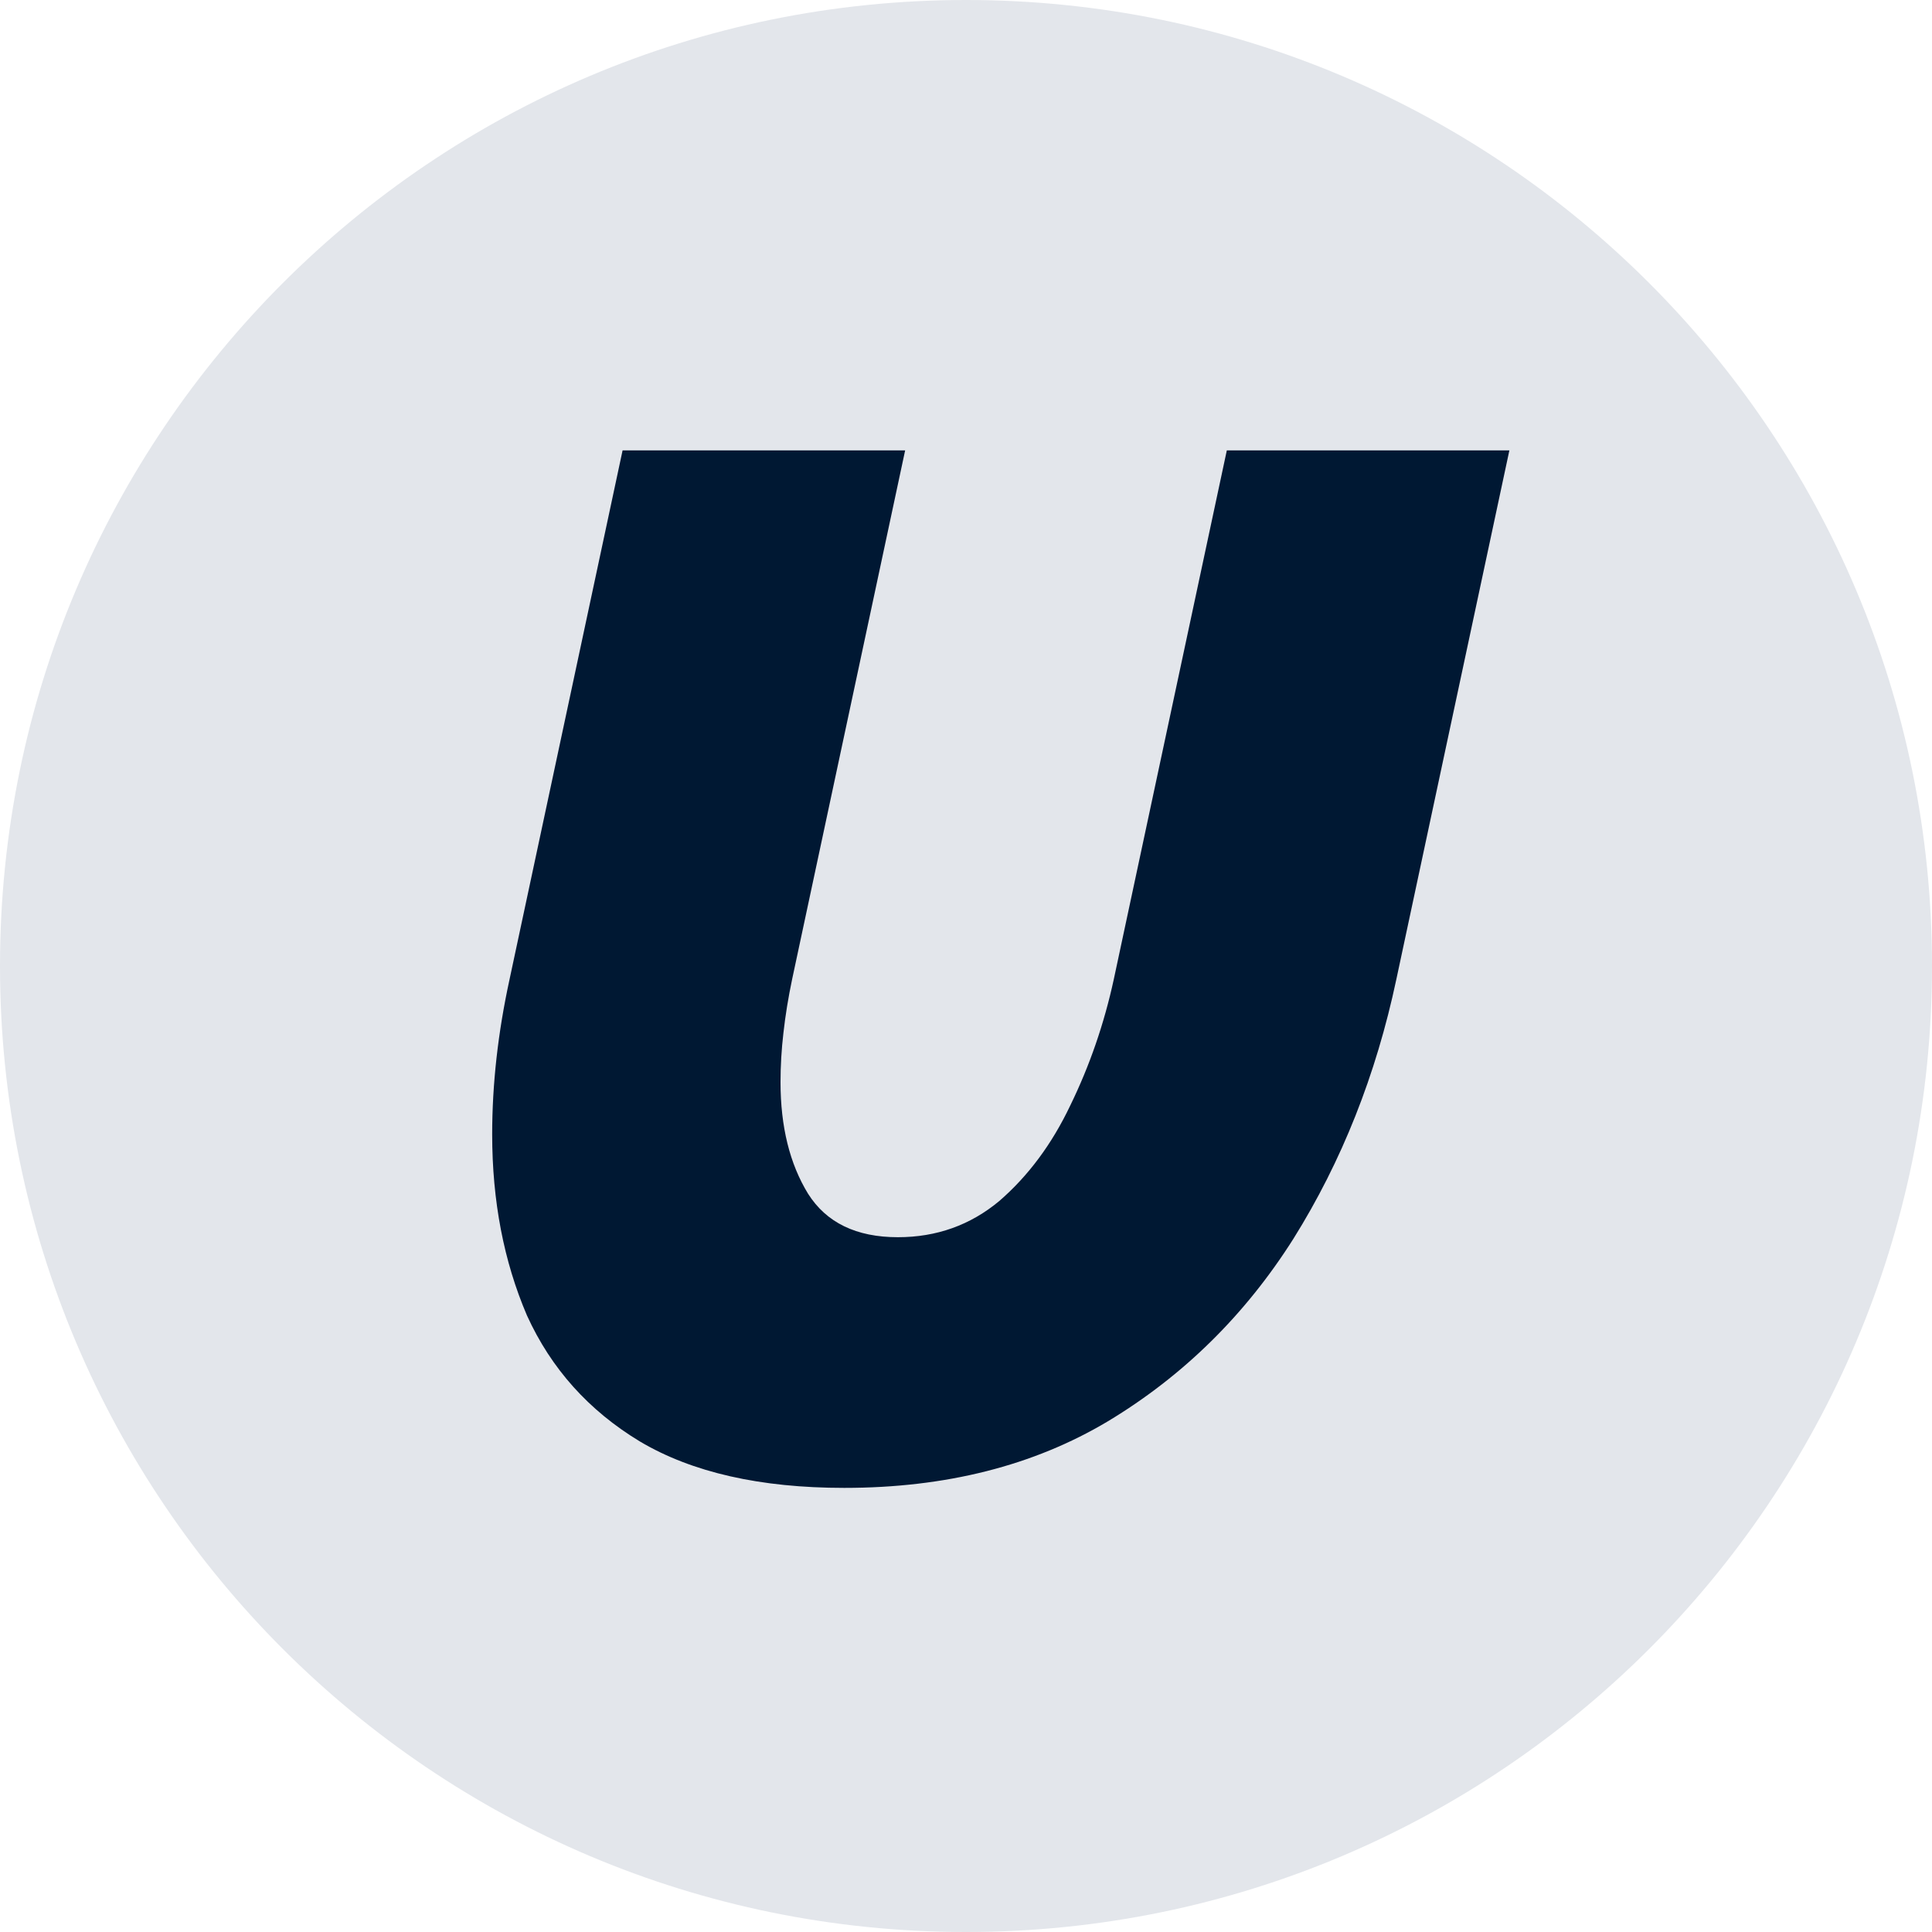
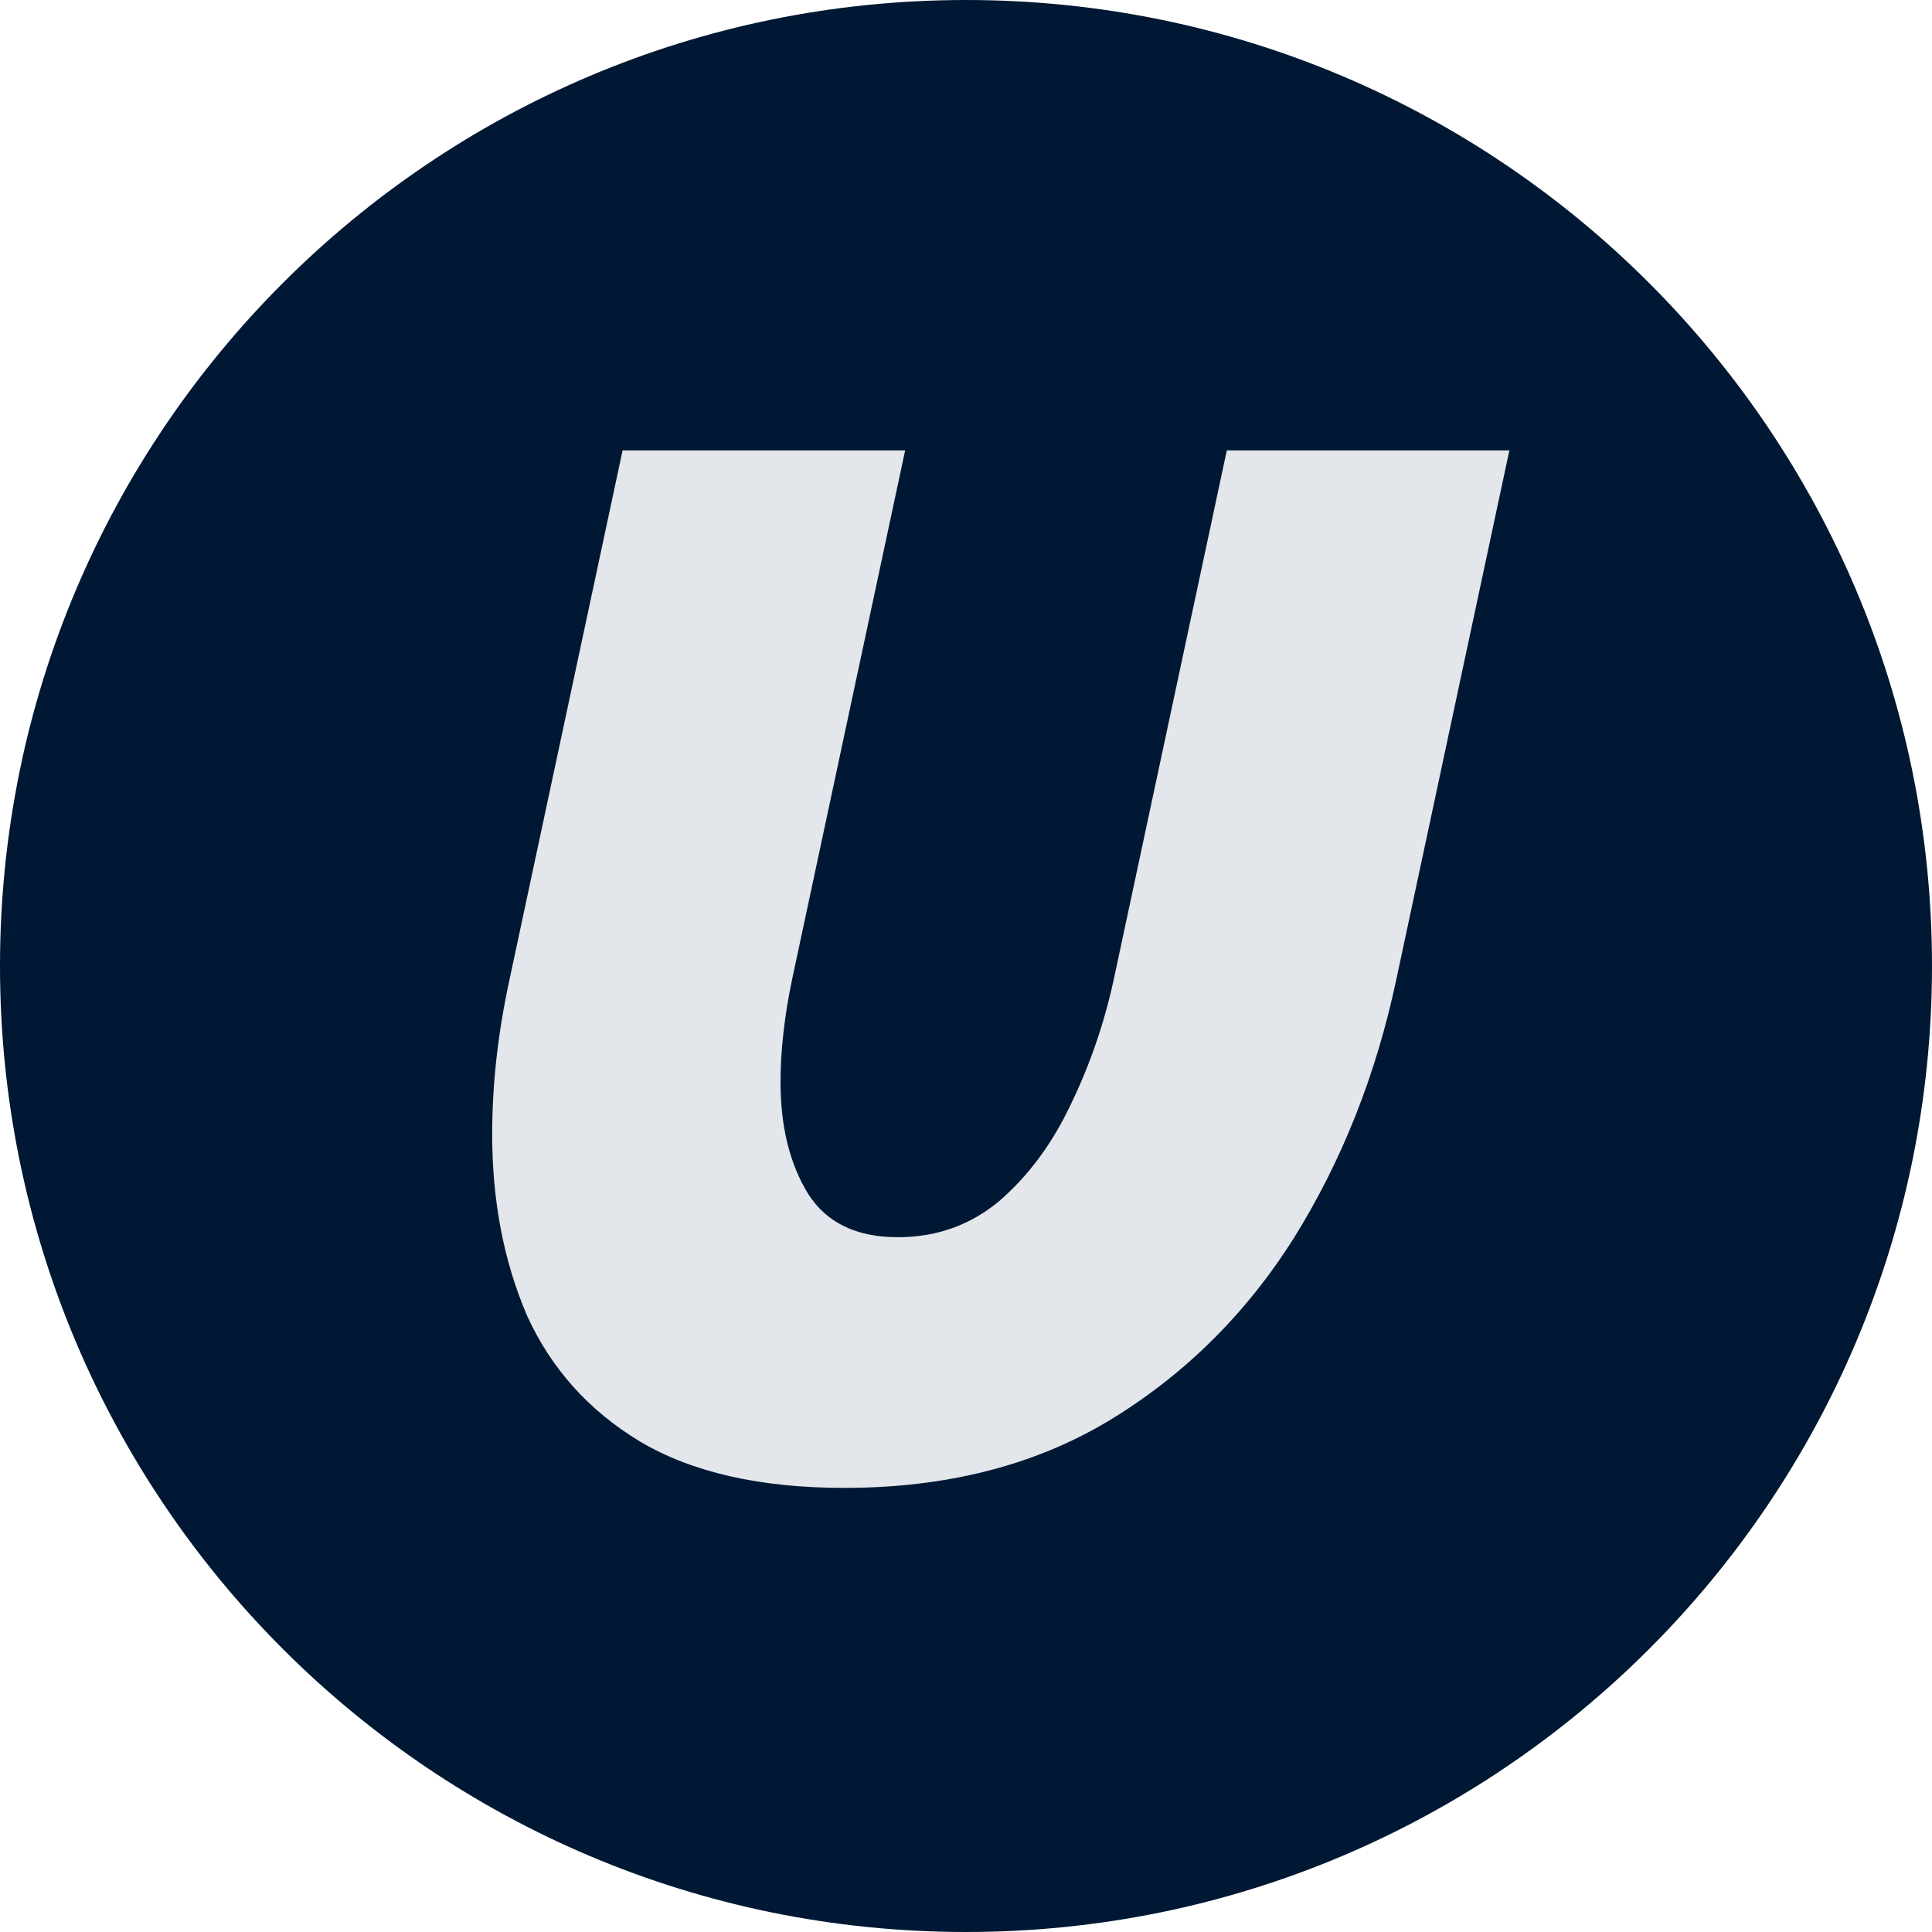
<svg xmlns="http://www.w3.org/2000/svg" width="64" height="64" viewBox="0 0 64 64" fill="none">
-   <circle cx="32" cy="32" r="32" fill="#E3E6EB" />
-   <path d="M27.968 49.288C25.184 49.288 22.928 48.776 21.2 47.752C19.504 46.728 18.256 45.336 17.456 43.576C16.688 41.784 16.304 39.784 16.304 37.576C16.304 35.912 16.496 34.2 16.88 32.44L20.624 14.92H29.984L26.24 32.44C26.112 33.048 26.016 33.64 25.952 34.216C25.888 34.76 25.856 35.304 25.856 35.848C25.856 37.32 26.16 38.552 26.768 39.544C27.376 40.504 28.368 40.984 29.744 40.984C31.024 40.984 32.144 40.584 33.104 39.784C34.064 38.952 34.848 37.896 35.456 36.616C36.096 35.304 36.576 33.912 36.896 32.44L40.64 14.92H50L46.256 32.44C45.584 35.608 44.448 38.472 42.848 41.032C41.248 43.56 39.2 45.576 36.704 47.08C34.24 48.552 31.328 49.288 27.968 49.288Z" fill="#001833" />
+   <circle cx="32" cy="32" r="32" fill="#001833" />
+   <path d="M27.968 49.288C25.184 49.288 22.928 48.776 21.2 47.752C19.504 46.728 18.256 45.336 17.456 43.576C16.688 41.784 16.304 39.784 16.304 37.576C16.304 35.912 16.496 34.2 16.88 32.44L20.624 14.92H29.984L26.24 32.44C26.112 33.048 26.016 33.64 25.952 34.216C25.888 34.76 25.856 35.304 25.856 35.848C25.856 37.32 26.16 38.552 26.768 39.544C27.376 40.504 28.368 40.984 29.744 40.984C31.024 40.984 32.144 40.584 33.104 39.784C34.064 38.952 34.848 37.896 35.456 36.616C36.096 35.304 36.576 33.912 36.896 32.44L40.64 14.92H50L46.256 32.44C45.584 35.608 44.448 38.472 42.848 41.032C41.248 43.56 39.2 45.576 36.704 47.08C34.24 48.552 31.328 49.288 27.968 49.288Z" fill="#E3E6EB" />
</svg>
